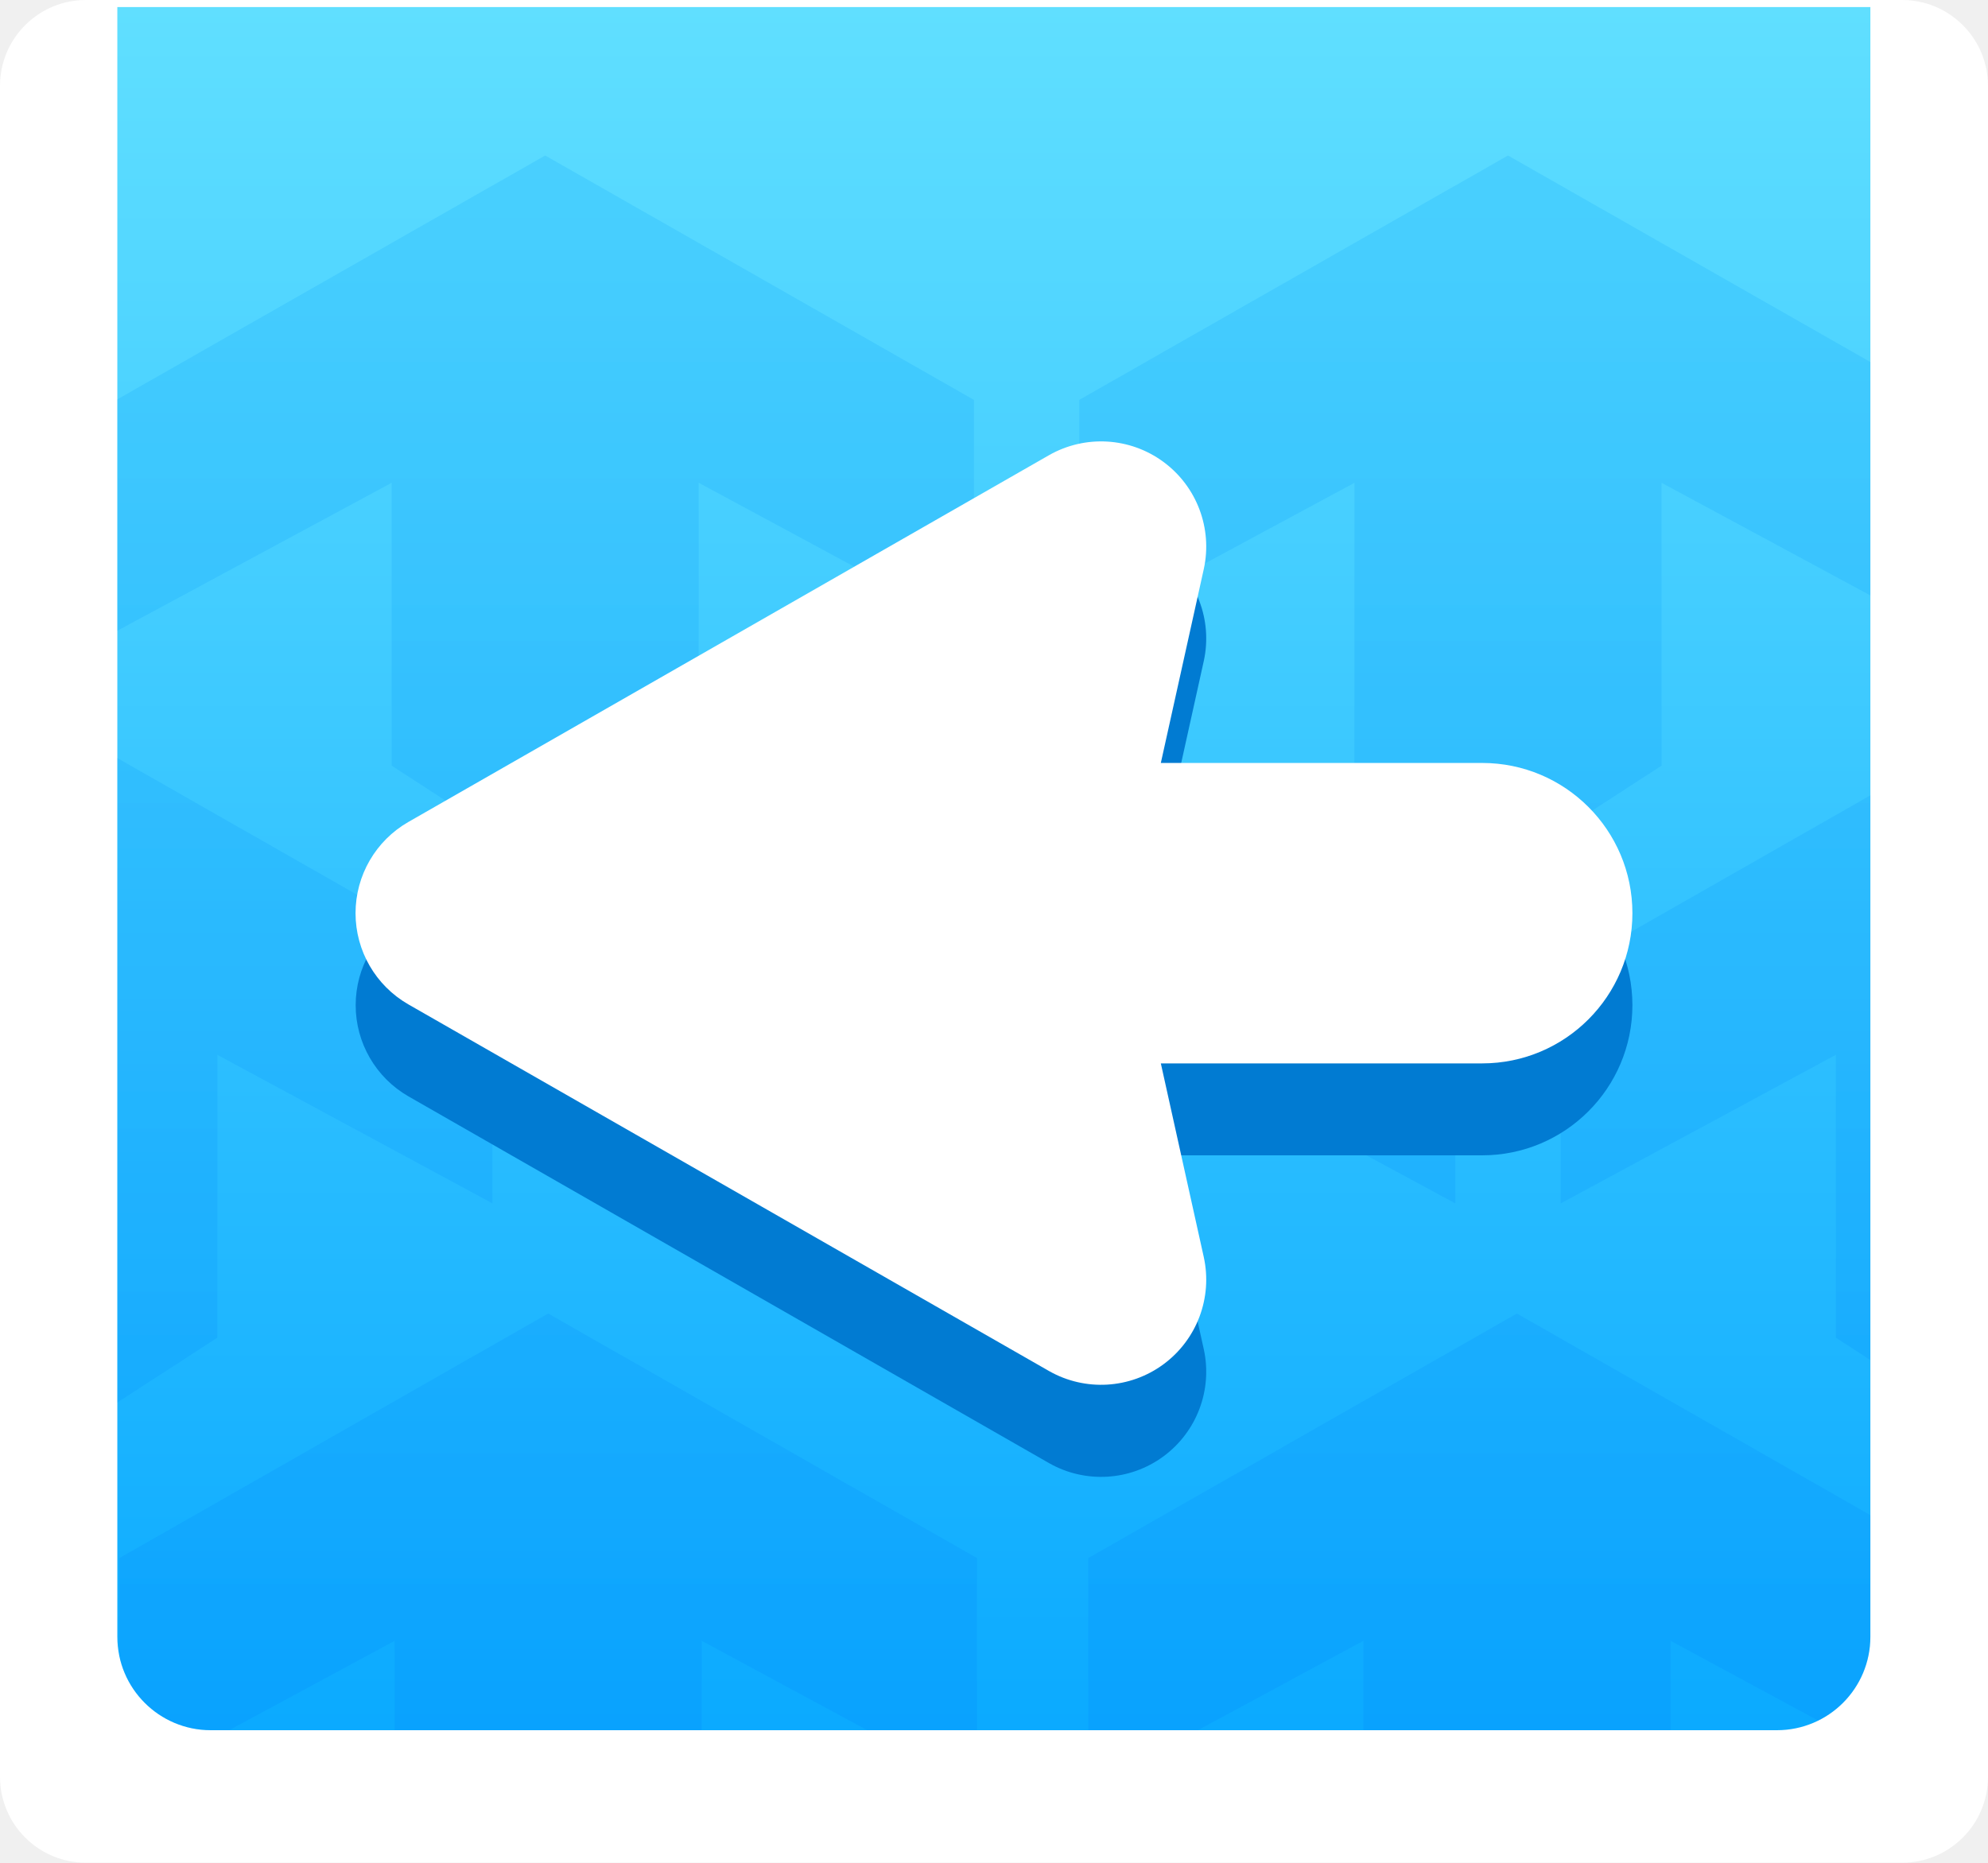
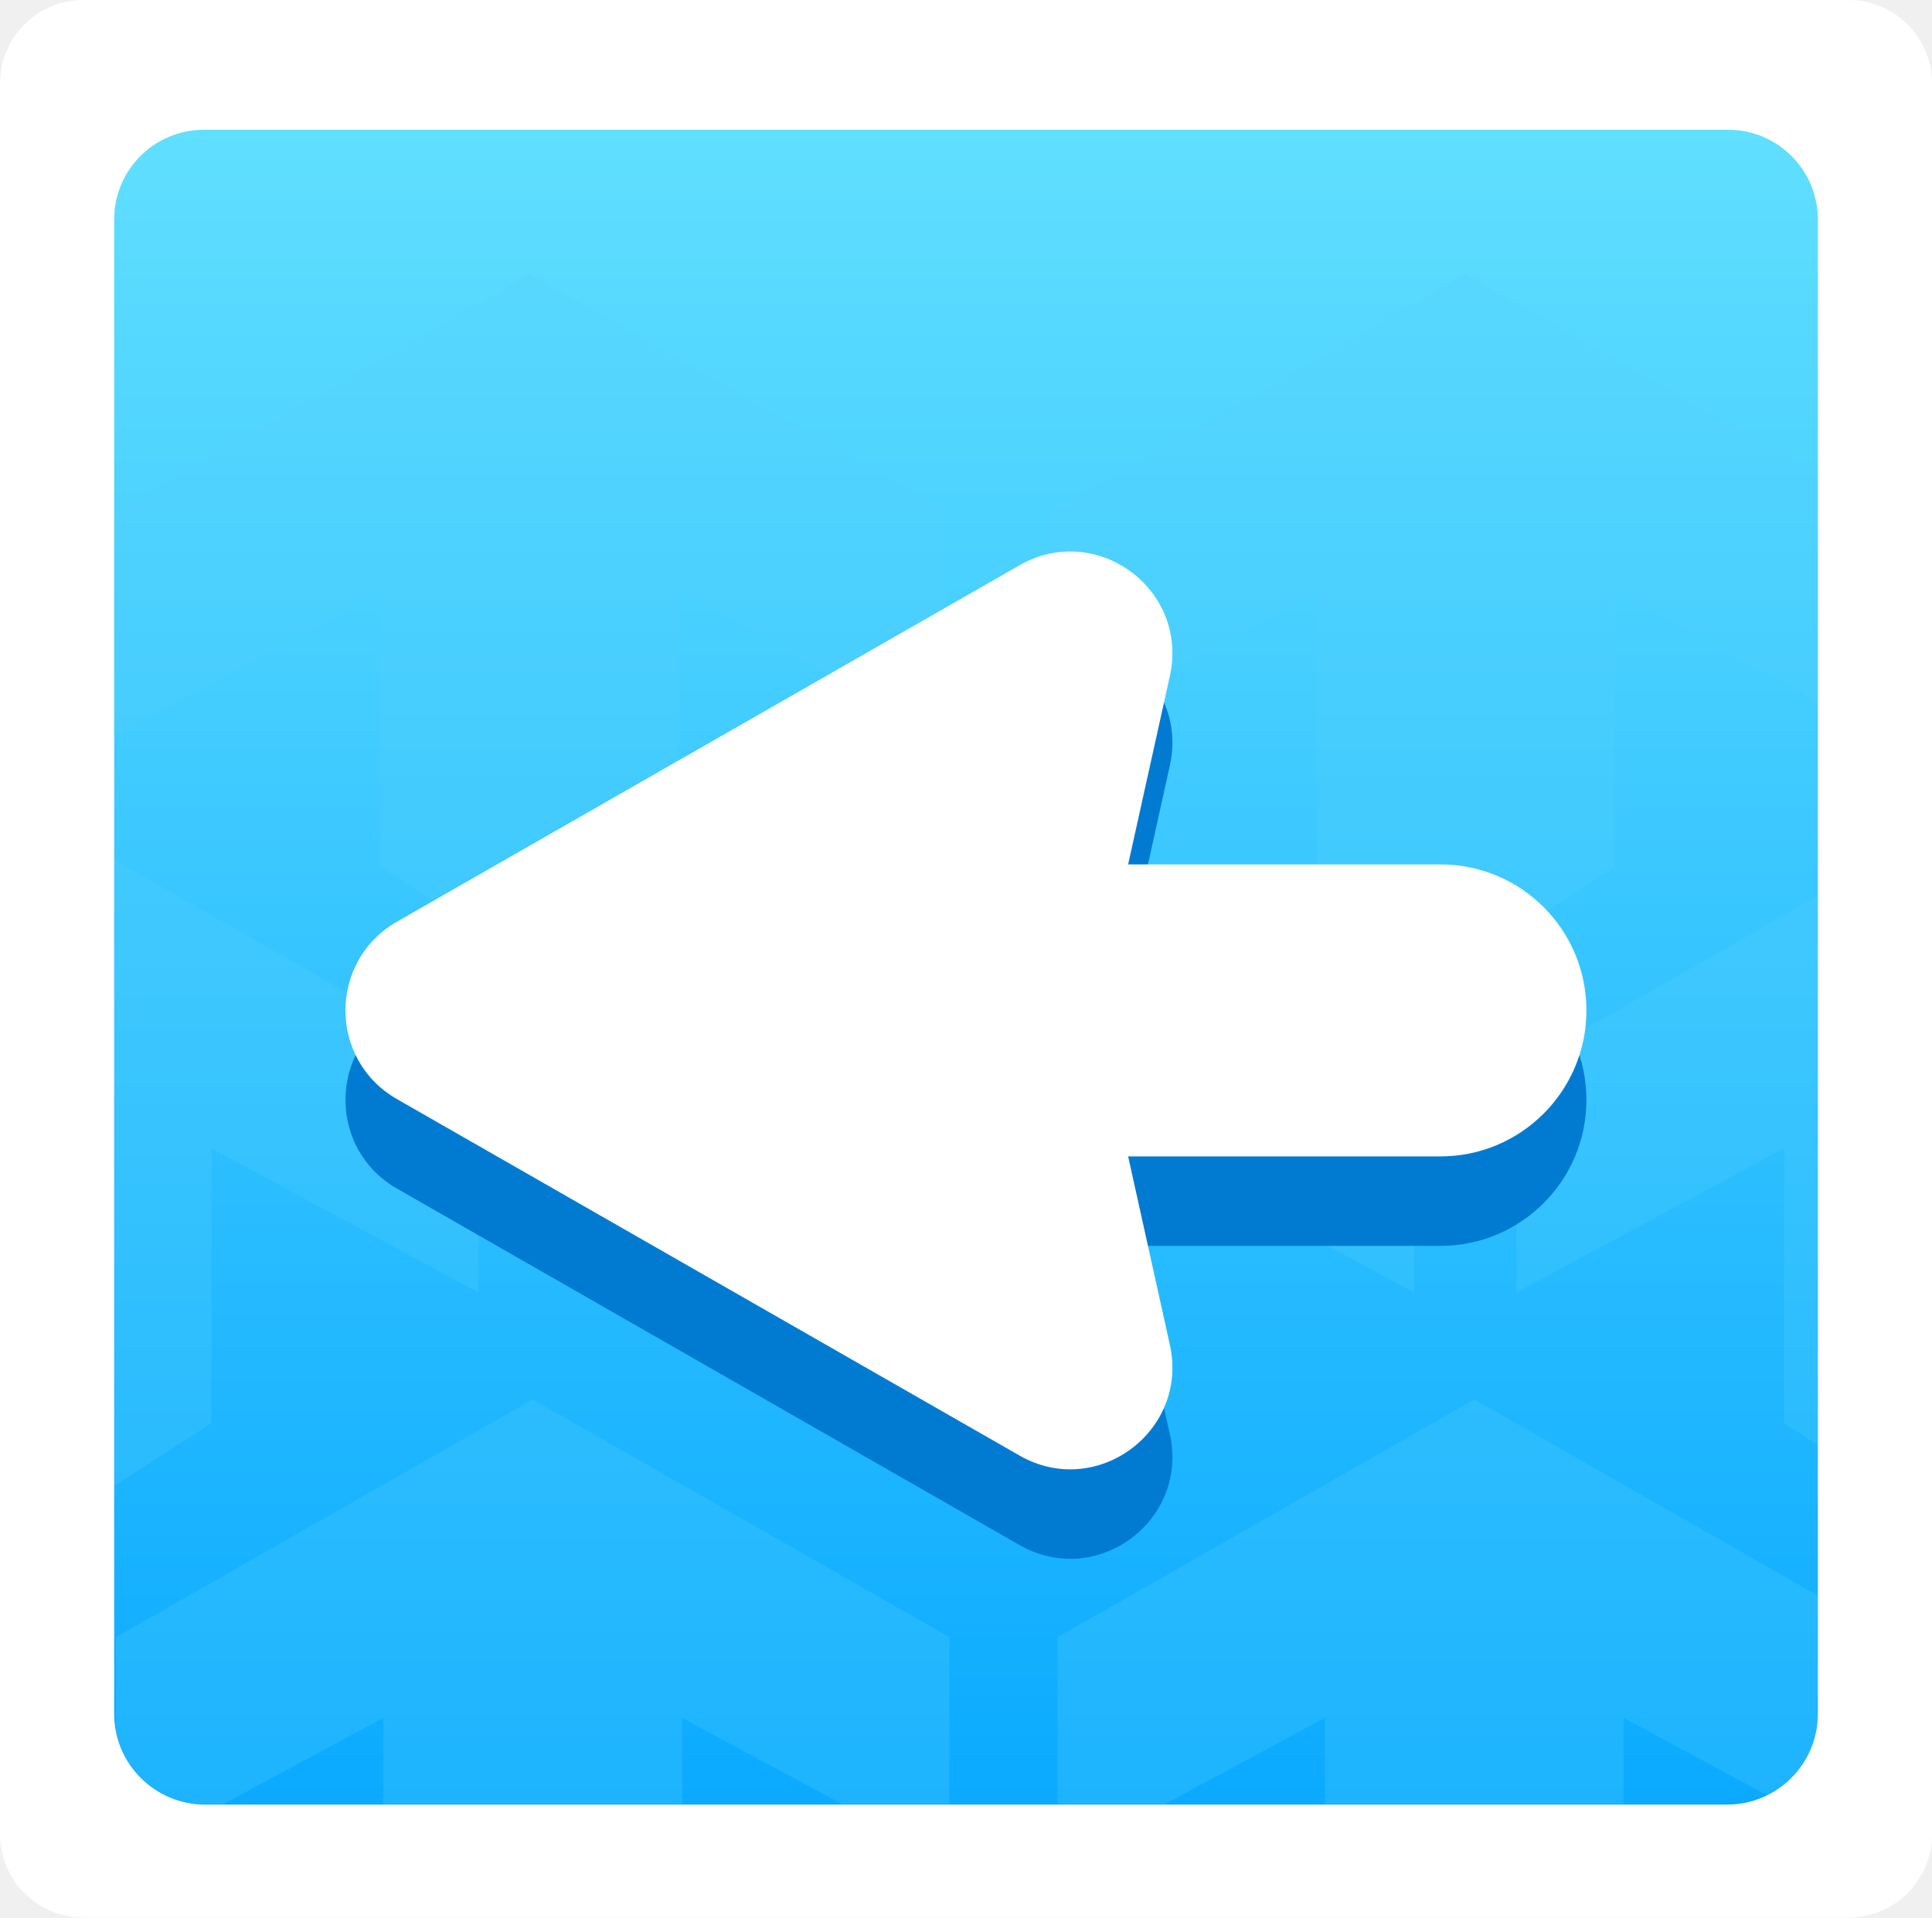
- <svg xmlns="http://www.w3.org/2000/svg" viewBox="0 0 132.33 124">
-   <defs>
-     <style>.cls-1{fill:none;}.cls-2{isolation:isolate;}.cls-3{fill:#fff;}.cls-4{fill:url(#Degradado_sin_nombre_32);}.cls-5{clip-path:url(#clip-path);}.cls-6{opacity:0.25;mix-blend-mode:multiply;}.cls-7{fill:#53cffc;}.cls-8{fill:#017bd2;}</style>
-     <linearGradient id="Degradado_sin_nombre_32" x1="-535.59" y1="5661.71" x2="-420.88" y2="5661.71" gradientTransform="translate(544.39 -5603.89)" gradientUnits="userSpaceOnUse">
-       <stop offset="0" stop-color="#60dfff" />
-       <stop offset="1" stop-color="#0baaff" />
-     </linearGradient>
-     <clipPath id="clip-path">
-       <path class="cls-1" d="M8.81-.52H117.3a6.22,6.22,0,0,1,6.22,6.22V109.95a6.22,6.22,0,0,1-6.22,6.22H8.81a0,0,0,0,1,0,0V-.52A0,0,0,0,1,8.81-.52Z" transform="translate(123.98 -8.34) rotate(90)" />
-     </clipPath>
-   </defs>
-   <g class="cls-2">
-     <g id="INTERFACE">
-       <rect class="cls-3" width="132.33" height="124" rx="5.72" />
-       <path class="cls-4" d="M8.81-.52H117.3a6.22,6.22,0,0,1,6.22,6.22V109.95a6.22,6.22,0,0,1-6.22,6.22H8.81a0,0,0,0,1,0,0V-.52A0,0,0,0,1,8.81-.52Z" transform="translate(123.98 -8.34) rotate(90)" />
-       <g class="cls-5">
-         <g class="cls-6">
-           <polygon class="cls-7" points="36.29 10.35 7.75 26.62 7.75 42.02 26.07 32.14 26.07 50.97 36.29 57.59 46.51 50.97 46.51 32.14 64.83 42.02 64.83 26.62 36.29 10.35" />
-           <polygon class="cls-7" points="100.38 10.35 71.84 26.62 71.84 42.02 90.16 32.14 90.16 50.97 100.38 57.59 110.6 50.97 110.6 32.14 128.92 42.02 128.92 26.62 100.38 10.35" />
+ <svg xmlns="http://www.w3.org/2000/svg" xmlns:xlink="http://www.w3.org/1999/xlink" version="1.1" x="0px" y="0px" viewBox="0 0 132.33 131.35" style="enable-background:new 0 0 132.33 131.35;" xml:space="preserve">
+   <style type="text/css">
+ 	.st0{clip-path:url(#XMLID_3_);}
+ 	.st1{opacity:0.25;clip-path:url(#SVGID_2_);}
+ 	.st2{fill:#F6D968;}
+ 	.st3{fill:#B98601;}
+ 	.st4{fill:#FFFFFF;}
+ 	.st5{clip-path:url(#XMLID_5_);}
+ 	.st6{opacity:0.25;clip-path:url(#SVGID_4_);}
+ 	.st7{clip-path:url(#XMLID_7_);}
+ 	.st8{opacity:0.25;clip-path:url(#SVGID_6_);}
+ 	.st9{opacity:0.25;clip-path:url(#XMLID_10_);}
+ 	.st10{opacity:0.25;clip-path:url(#XMLID_12_);}
+ 	.st11{opacity:0.25;clip-path:url(#XMLID_14_);}
+ 	.st12{fill:url(#SVGID_7_);}
+ 	.st13{fill:url(#SVGID_8_);}
+ 	.st14{fill:url(#SVGID_9_);}
+ 	.st15{fill:url(#SVGID_10_);}
+ 	.st16{opacity:0.7;fill:#60DFFF;}
+ 	.st17{fill:url(#SVGID_11_);}
+ 	.st18{fill:#D7F7FF;}
+ 	.st19{fill:url(#SVGID_12_);}
+ 	.st20{fill:url(#SVGID_13_);}
+ 	.st21{opacity:0.25;clip-path:url(#SVGID_15_);}
+ 	.st22{fill:#53CFFC;}
+ 	.st23{fill:#017BD2;}
+ 	.st24{fill:url(#SVGID_16_);}
+ 	.st25{opacity:0.25;}
+ 	.st26{clip-path:url(#SVGID_18_);}
+ 	.st27{fill:url(#SVGID_19_);}
+ 	.st28{opacity:0.25;clip-path:url(#SVGID_21_);}
+ 	.st29{fill:url(#SVGID_22_);}
+ 	.st30{clip-path:url(#SVGID_24_);}
+ 	.st31{fill:url(#SVGID_25_);}
+ 	.st32{opacity:0.25;clip-path:url(#SVGID_27_);}
+ 	.st33{fill:url(#SVGID_28_);}
+ 	.st34{clip-path:url(#SVGID_30_);}
+ 	.st35{fill:url(#SVGID_31_);}
+ 	.st36{opacity:0.25;clip-path:url(#SVGID_33_);}
+ 	.st37{fill:url(#SVGID_34_);}
+ 	.st38{clip-path:url(#SVGID_36_);}
+ 	.st39{fill:#60DFFF;}
+ 	.st40{fill:url(#SVGID_37_);}
+ 	.st41{opacity:0.25;clip-path:url(#SVGID_39_);}
+ 	.st42{fill:url(#SVGID_40_);}
+ 	.st43{opacity:0.25;clip-path:url(#SVGID_42_);}
+ 	.st44{fill:url(#SVGID_43_);}
+ 	.st45{fill:#1E3865;}
+ </style>
+   <g id="FONDOS">
+ </g>
+   <g id="PERSONAJES">
+ </g>
+   <g id="INTERFACE">
+     <g>
+       <g>
+         <path class="st4" d="M126.61,131.35H5.72c-3.16,0-5.72-2.56-5.72-5.72V5.72C0,2.56,2.56,0,5.72,0h120.89     c3.16,0,5.72,2.56,5.72,5.72v119.91C132.33,128.79,129.77,131.35,126.61,131.35z" />
+         <linearGradient id="SVGID_2_" gradientUnits="userSpaceOnUse" x1="-221.706" y1="8358.81" x2="-106.994" y2="8358.81" gradientTransform="matrix(0 1 -1 0 8424.974 230.5957)">
+           <stop offset="0" style="stop-color:#60DFFF" />
+           <stop offset="1" style="stop-color:#0BAAFF" />
+         </linearGradient>
+         <path style="fill:url(#SVGID_2_);" d="M7.82,117.39V15.03c0-3.39,2.75-6.14,6.14-6.14h104.41c3.39,0,6.14,2.75,6.14,6.14v102.36     c0,3.43-2.78,6.22-6.22,6.22H14.04C10.6,123.6,7.82,120.82,7.82,117.39z" />
+         <g>
+           <defs>
+             <path id="SVGID_38_" d="M7.82,117.39V15.03c0-3.39,2.75-6.14,6.14-6.14h104.41c3.39,0,6.14,2.75,6.14,6.14v102.36       c0,3.43-2.78,6.22-6.22,6.22H14.04C10.6,123.6,7.82,120.82,7.82,117.39z" />
+           </defs>
+           <clipPath id="SVGID_4_">
+             <use xlink:href="#SVGID_38_" style="overflow:visible;" />
+           </clipPath>
+           <g class="st6">
+             <polygon class="st22" points="36.29,18.77 7.75,35.05 7.75,50.45 26.07,40.56 26.07,59.39 36.29,66.01 46.51,59.39        46.51,40.56 64.83,50.45 64.83,35.05      " />
+             <polygon class="st22" points="100.38,18.77 71.84,35.05 71.84,50.45 90.16,40.56 90.16,59.39 100.38,66.01 110.6,59.39        110.6,40.56 128.92,50.45 128.92,35.05      " />
+           </g>
+           <g class="st6">
+             <polygon class="st22" points="4.24,56.85 -24.29,73.13 -24.29,88.53 -5.98,78.65 -5.98,97.48 4.24,104.1 14.47,97.48        14.47,78.65 32.78,88.53 32.78,73.13      " />
+             <polygon class="st22" points="68.33,56.85 39.79,73.13 39.79,88.53 58.11,78.65 58.11,97.48 68.33,104.1 78.56,97.48        78.56,78.65 96.87,88.53 96.87,73.13      " />
+             <polygon class="st22" points="132.42,56.85 103.88,73.13 103.88,88.53 122.2,78.65 122.2,97.48 132.42,104.1 142.65,97.48        142.65,78.65 160.96,88.53 160.96,73.13      " />
+           </g>
+           <g class="st6">
+             <polygon class="st22" points="36.49,95.86 7.95,112.14 7.95,127.54 26.26,117.66 26.26,136.49 36.49,143.11 46.71,136.49        46.71,117.66 65.03,127.54 65.03,112.14      " />
+             <polygon class="st22" points="100.98,95.86 72.44,112.14 72.44,127.54 90.75,117.66 90.75,136.49 100.98,143.11 111.2,136.49        111.2,117.66 129.51,127.54 129.51,112.14      " />
+           </g>
        </g>
-         <g class="cls-6">
-           <polygon class="cls-7" points="4.24 48.43 -24.3 64.7 -24.3 80.11 -5.98 70.22 -5.98 89.05 4.24 95.67 14.47 89.05 14.47 70.22 32.78 80.11 32.78 64.7 4.24 48.43" />
-           <polygon class="cls-7" points="68.33 48.43 39.8 64.7 39.8 80.11 58.11 70.22 58.11 89.05 68.33 95.67 78.56 89.05 78.56 70.22 96.87 80.11 96.87 64.7 68.33 48.43" />
-           <polygon class="cls-7" points="132.42 48.43 103.89 64.7 103.89 80.11 122.2 70.22 122.2 89.05 132.42 95.67 142.65 89.05 142.65 70.22 160.96 80.11 160.96 64.7 132.42 48.43" />
+         <g>
+           <path class="st23" d="M98.66,65.34H77.27l2.86-12.91c1.31-5.93-5.03-10.6-10.3-7.58L27.18,69.27c-4.69,2.69-4.69,9.45,0,12.14      l42.65,24.42c5.27,3.02,11.61-1.65,10.3-7.58l-2.86-12.91h21.39c5.52,0,10-4.48,10-10v0C108.66,69.82,104.19,65.34,98.66,65.34z      " />
        </g>
-         <g class="cls-6">
-           <polygon class="cls-7" points="36.49 87.44 7.95 103.72 7.95 119.12 26.27 109.23 26.27 128.06 36.49 134.68 46.71 128.06 46.71 109.23 65.03 119.12 65.03 103.72 36.49 87.44" />
-           <polygon class="cls-7" points="100.97 87.44 72.44 103.72 72.44 119.12 90.75 109.23 90.75 128.06 100.97 134.68 111.2 128.06 111.2 109.23 129.51 119.12 129.51 103.72 100.97 87.44" />
-         </g>
+         <path class="st4" d="M98.66,59.21H77.27l2.86-12.91c1.31-5.93-5.03-10.6-10.3-7.58L27.18,63.14c-4.69,2.69-4.69,9.45,0,12.14     L69.83,99.7c5.27,3.02,11.61-1.65,10.3-7.58l-2.86-12.91h21.39c5.52,0,10-4.48,10-10v0C108.66,63.69,104.19,59.21,98.66,59.21z" />
      </g>
-       <path class="cls-8" d="M98.66,56.92H77.27L80.13,44a7,7,0,0,0-10.3-7.58L27.18,60.85a7,7,0,0,0,0,12.13L69.83,97.4a7,7,0,0,0,10.3-7.58L77.27,76.91H98.66a10,10,0,0,0,10-10h0A10,10,0,0,0,98.66,56.92Z" />
-       <path class="cls-3" d="M98.66,50.79H77.27l2.86-12.91a7,7,0,0,0-10.3-7.58L27.18,54.72a7,7,0,0,0,0,12.14L69.83,91.27a7,7,0,0,0,10.3-7.58l-2.86-12.9H98.66a10,10,0,0,0,10-10h0A10,10,0,0,0,98.66,50.79Z" />
    </g>
  </g>
</svg>
